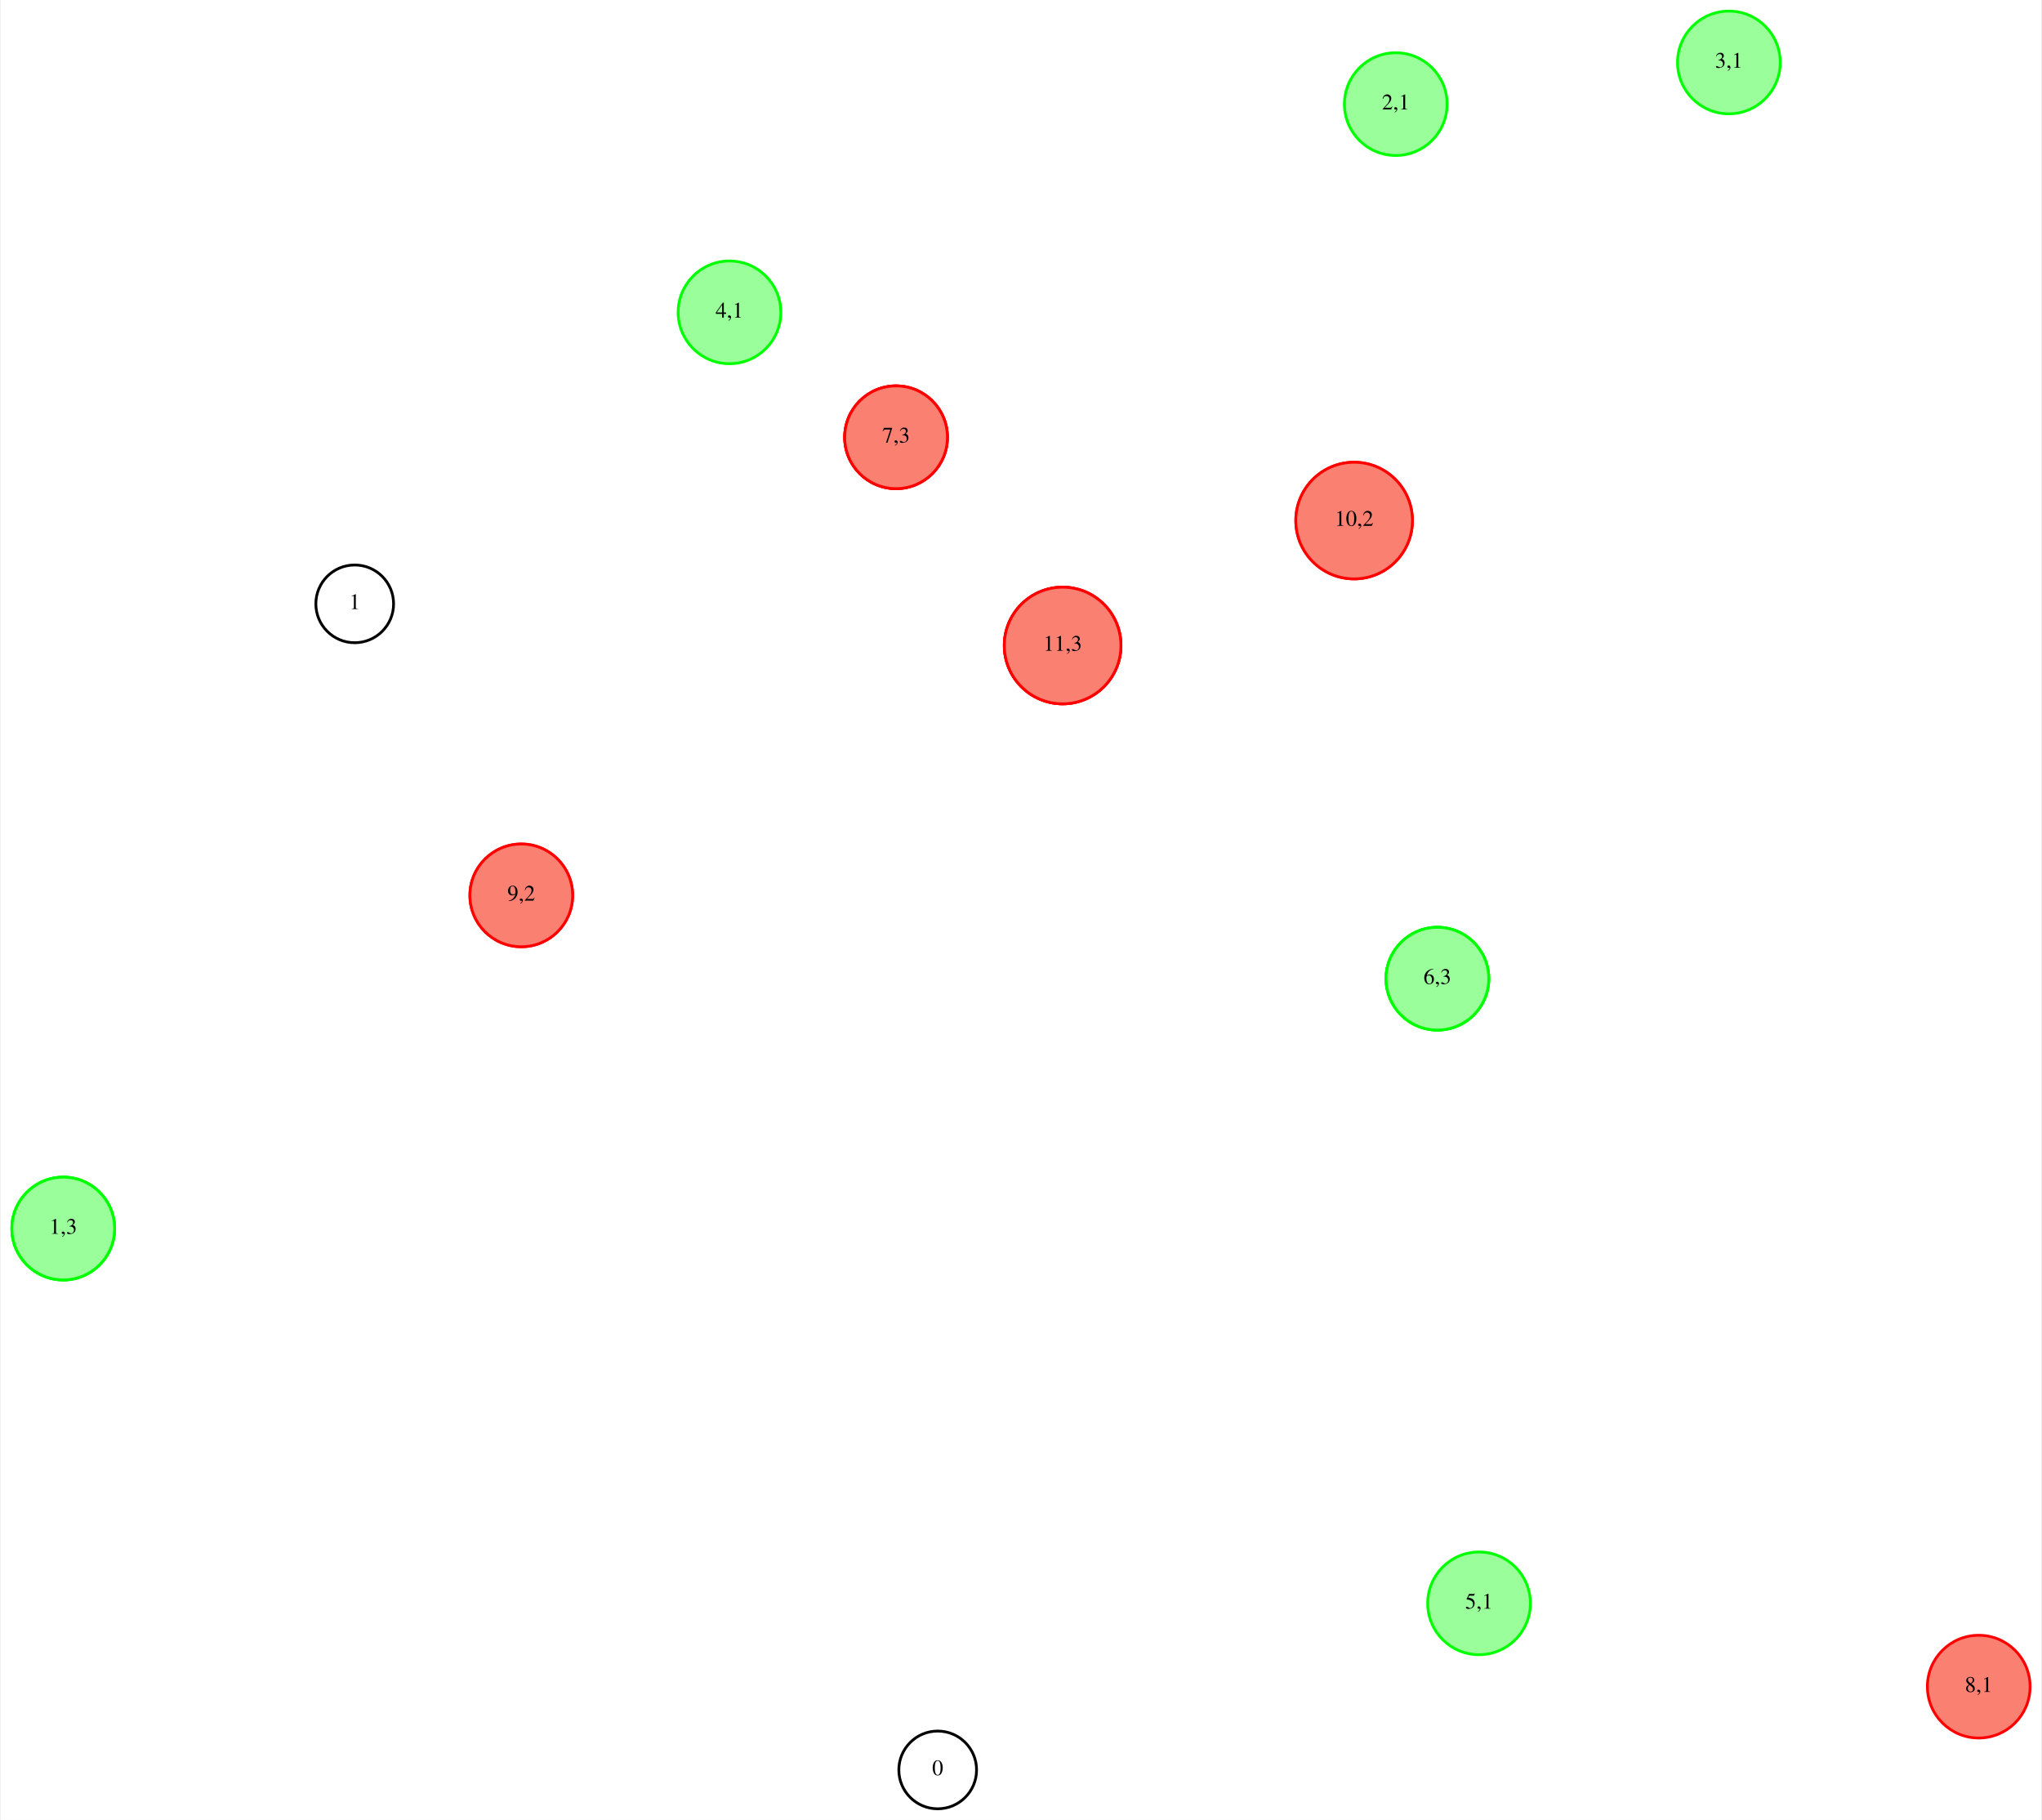
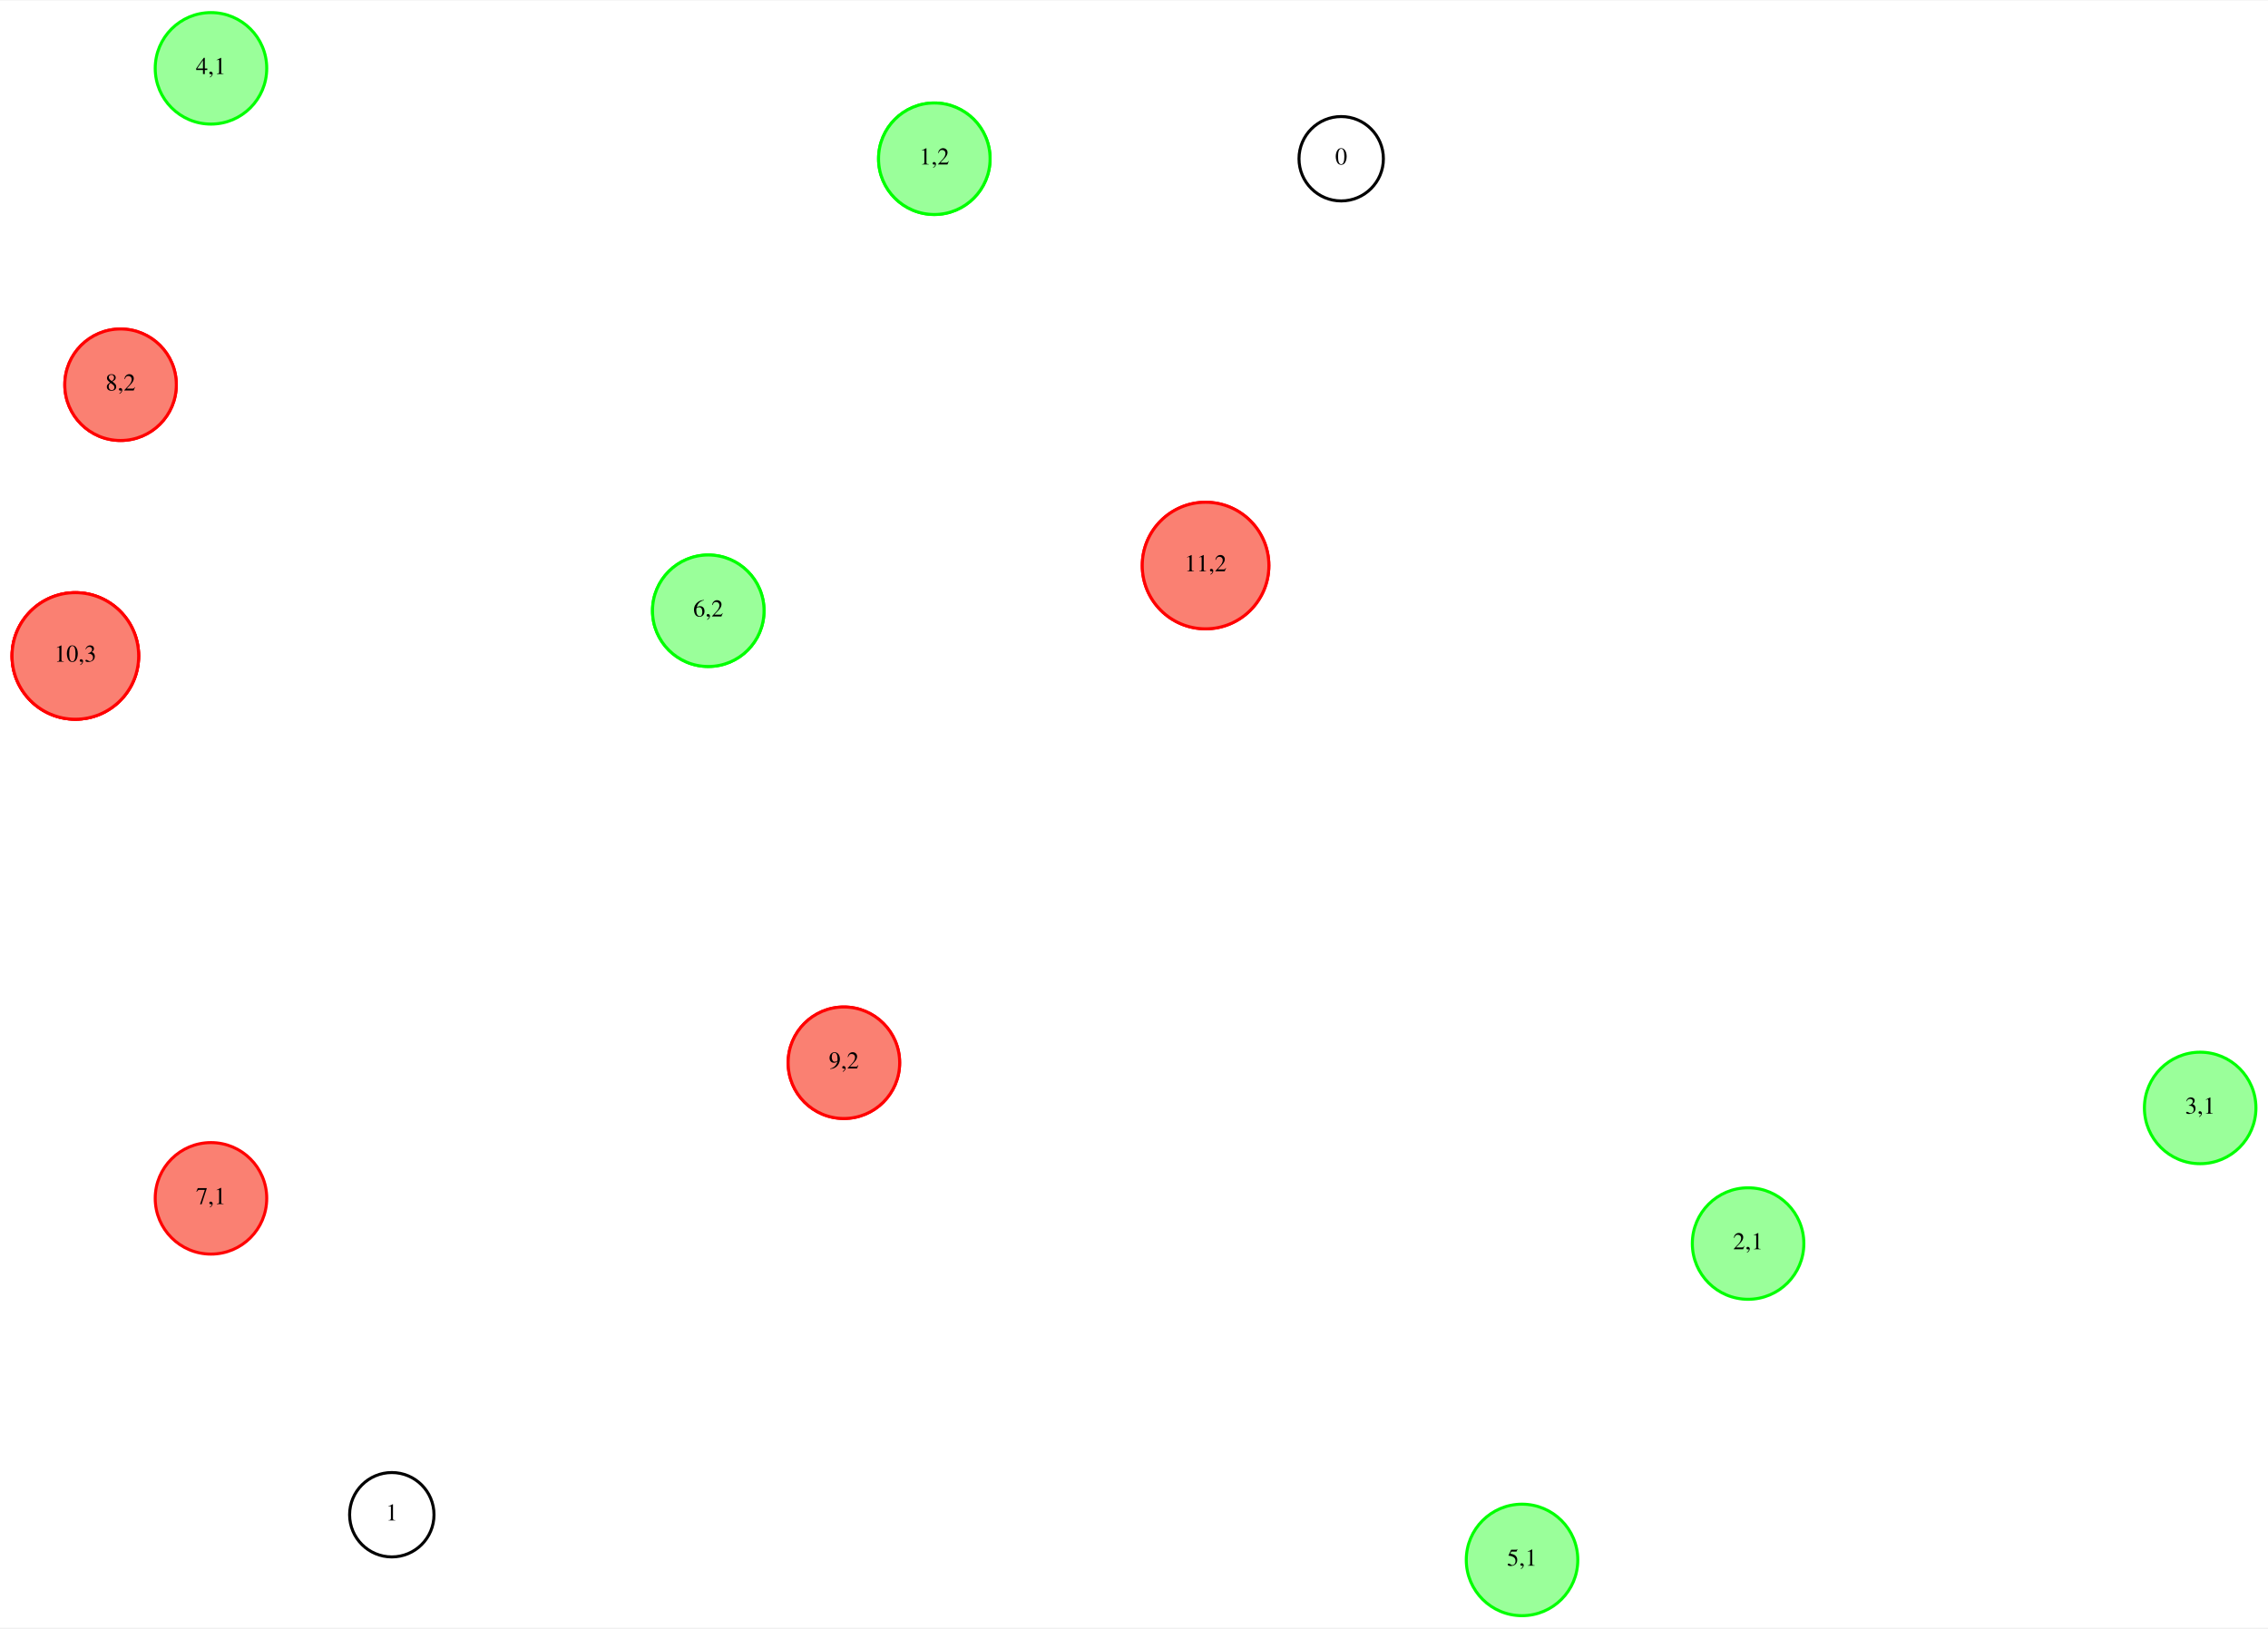
- <svg xmlns="http://www.w3.org/2000/svg" width="735pt" height="655pt" viewBox="0.00 0.00 735.00 655.50">
-   <g id="graph0" class="graph" transform="scale(1 1) rotate(0) translate(4 651.498)">
-     <polygon fill="#ffffff" stroke="transparent" points="-4,4 -4,-651.498 730.995,-651.498 730.995,4 -4,4" />
+ <svg xmlns="http://www.w3.org/2000/svg" width="752pt" height="540pt" viewBox="0.00 0.00 752.50 540.00">
+   <g id="graph0" class="graph" transform="scale(1 1) rotate(0) translate(4 535.995)">
+     <polygon fill="#ffffff" stroke="transparent" points="-4,4 -4,-535.995 748.497,-535.995 748.497,4 -4,4" />
    <g id="node1" class="node">
-       <ellipse fill="#fa8072" stroke="#ff0000" cx="318.495" cy="-493.998" rx="18.5" ry="18.5" />
-       <text text-anchor="middle" x="318.495" y="-492.098" font-family="Times,serif" font-size="8.00" fill="#000000">7,1</text>
+       <ellipse fill="#fa8072" stroke="#ff0000" cx="66" cy="-138.495" rx="18.5" ry="18.5" />
+       <text text-anchor="middle" x="66" y="-136.595" font-family="Times,serif" font-size="8.00" fill="#000000">7,1</text>
    </g>
    <g id="node2" class="node">
-       <ellipse fill="#fa8072" stroke="#ff0000" cx="318.495" cy="-493.998" rx="18.5" ry="18.5" />
-       <text text-anchor="middle" x="318.495" y="-492.098" font-family="Times,serif" font-size="8.00" fill="#000000">7,2</text>
+       <ellipse fill="#fa8072" stroke="#ff0000" cx="36" cy="-408.495" rx="18.5" ry="18.5" />
+       <text text-anchor="middle" x="36" y="-406.595" font-family="Times,serif" font-size="8.00" fill="#000000">8,1</text>
    </g>
    <g id="node3" class="node">
-       <ellipse fill="#fa8072" stroke="#ff0000" cx="318.495" cy="-493.998" rx="18.5" ry="18.5" />
-       <text text-anchor="middle" x="318.495" y="-492.098" font-family="Times,serif" font-size="8.00" fill="#000000">7,3</text>
+       <ellipse fill="#fa8072" stroke="#ff0000" cx="36" cy="-408.495" rx="18.5" ry="18.5" />
+       <text text-anchor="middle" x="36" y="-406.595" font-family="Times,serif" font-size="8.00" fill="#000000">8,2</text>
    </g>
    <g id="node4" class="node">
-       <ellipse fill="#fa8072" stroke="#ff0000" cx="708.495" cy="-44" rx="18.5" ry="18.5" />
-       <text text-anchor="middle" x="708.495" y="-42.1" font-family="Times,serif" font-size="8.00" fill="#000000">8,1</text>
+       <ellipse fill="#fa8072" stroke="#ff0000" cx="275.997" cy="-183.495" rx="18.5" ry="18.5" />
+       <text text-anchor="middle" x="275.997" y="-181.595" font-family="Times,serif" font-size="8.00" fill="#000000">9,1</text>
    </g>
    <g id="node5" class="node">
-       <ellipse fill="#fa8072" stroke="#ff0000" cx="183.495" cy="-328.998" rx="18.5" ry="18.5" />
-       <text text-anchor="middle" x="183.495" y="-327.098" font-family="Times,serif" font-size="8.00" fill="#000000">9,1</text>
+       <ellipse fill="#fa8072" stroke="#ff0000" cx="275.997" cy="-183.495" rx="18.5" ry="18.5" />
+       <text text-anchor="middle" x="275.997" y="-181.595" font-family="Times,serif" font-size="8.00" fill="#000000">9,2</text>
    </g>
    <g id="node6" class="node">
-       <ellipse fill="#fa8072" stroke="#ff0000" cx="183.495" cy="-328.998" rx="18.5" ry="18.5" />
-       <text text-anchor="middle" x="183.495" y="-327.098" font-family="Times,serif" font-size="8.00" fill="#000000">9,2</text>
+       <ellipse fill="#fa8072" stroke="#ff0000" cx="21" cy="-318.495" rx="21" ry="21" />
+       <text text-anchor="middle" x="21" y="-316.595" font-family="Times,serif" font-size="8.00" fill="#000000">10,1</text>
    </g>
    <g id="node7" class="node">
-       <ellipse fill="#fa8072" stroke="#ff0000" cx="483.495" cy="-463.998" rx="21" ry="21" />
-       <text text-anchor="middle" x="483.495" y="-462.098" font-family="Times,serif" font-size="8.00" fill="#000000">10,1</text>
+       <ellipse fill="#fa8072" stroke="#ff0000" cx="21" cy="-318.495" rx="21" ry="21" />
+       <text text-anchor="middle" x="21" y="-316.595" font-family="Times,serif" font-size="8.00" fill="#000000">10,2</text>
    </g>
    <g id="node8" class="node">
-       <ellipse fill="#fa8072" stroke="#ff0000" cx="483.495" cy="-463.998" rx="21" ry="21" />
-       <text text-anchor="middle" x="483.495" y="-462.098" font-family="Times,serif" font-size="8.00" fill="#000000">10,2</text>
+       <ellipse fill="#fa8072" stroke="#ff0000" cx="21" cy="-318.495" rx="21" ry="21" />
+       <text text-anchor="middle" x="21" y="-316.595" font-family="Times,serif" font-size="8.00" fill="#000000">10,3</text>
    </g>
    <g id="node9" class="node">
-       <ellipse fill="#fa8072" stroke="#ff0000" cx="378.495" cy="-418.998" rx="21" ry="21" />
-       <text text-anchor="middle" x="378.495" y="-417.098" font-family="Times,serif" font-size="8.00" fill="#000000">11,1</text>
+       <ellipse fill="#fa8072" stroke="#ff0000" cx="395.997" cy="-348.495" rx="21" ry="21" />
+       <text text-anchor="middle" x="395.997" y="-346.595" font-family="Times,serif" font-size="8.00" fill="#000000">11,1</text>
    </g>
    <g id="node10" class="node">
-       <ellipse fill="#fa8072" stroke="#ff0000" cx="378.495" cy="-418.998" rx="21" ry="21" />
-       <text text-anchor="middle" x="378.495" y="-417.098" font-family="Times,serif" font-size="8.00" fill="#000000">11,2</text>
+       <ellipse fill="#fa8072" stroke="#ff0000" cx="395.997" cy="-348.495" rx="21" ry="21" />
+       <text text-anchor="middle" x="395.997" y="-346.595" font-family="Times,serif" font-size="8.00" fill="#000000">11,2</text>
    </g>
    <g id="node11" class="node">
-       <ellipse fill="#fa8072" stroke="#ff0000" cx="378.495" cy="-418.998" rx="21" ry="21" />
-       <text text-anchor="middle" x="378.495" y="-417.098" font-family="Times,serif" font-size="8.00" fill="#000000">11,3</text>
+       <ellipse fill="#9aff9a" stroke="#00ff00" cx="305.997" cy="-483.495" rx="18.5" ry="18.5" />
+       <text text-anchor="middle" x="305.997" y="-481.595" font-family="Times,serif" font-size="8.00" fill="#000000">1,1</text>
    </g>
    <g id="node12" class="node">
-       <ellipse fill="#9aff9a" stroke="#00ff00" cx="18.5" cy="-208.998" rx="18.5" ry="18.5" />
-       <text text-anchor="middle" x="18.5" y="-207.098" font-family="Times,serif" font-size="8.00" fill="#000000">1,1</text>
+       <ellipse fill="#9aff9a" stroke="#00ff00" cx="305.997" cy="-483.495" rx="18.5" ry="18.5" />
+       <text text-anchor="middle" x="305.997" y="-481.595" font-family="Times,serif" font-size="8.00" fill="#000000">1,2</text>
    </g>
    <g id="node13" class="node">
-       <ellipse fill="#9aff9a" stroke="#00ff00" cx="18.5" cy="-208.998" rx="18.5" ry="18.5" />
-       <text text-anchor="middle" x="18.5" y="-207.098" font-family="Times,serif" font-size="8.00" fill="#000000">1,2</text>
+       <ellipse fill="#9aff9a" stroke="#00ff00" cx="575.997" cy="-123.495" rx="18.5" ry="18.5" />
+       <text text-anchor="middle" x="575.997" y="-121.595" font-family="Times,serif" font-size="8.00" fill="#000000">2,1</text>
    </g>
    <g id="node14" class="node">
-       <ellipse fill="#9aff9a" stroke="#00ff00" cx="18.5" cy="-208.998" rx="18.5" ry="18.5" />
-       <text text-anchor="middle" x="18.5" y="-207.098" font-family="Times,serif" font-size="8.00" fill="#000000">1,3</text>
+       <ellipse fill="#9aff9a" stroke="#00ff00" cx="725.997" cy="-168.495" rx="18.5" ry="18.5" />
+       <text text-anchor="middle" x="725.997" y="-166.595" font-family="Times,serif" font-size="8.00" fill="#000000">3,1</text>
    </g>
    <g id="node15" class="node">
-       <ellipse fill="#9aff9a" stroke="#00ff00" cx="498.495" cy="-613.998" rx="18.5" ry="18.5" />
-       <text text-anchor="middle" x="498.495" y="-612.098" font-family="Times,serif" font-size="8.00" fill="#000000">2,1</text>
+       <ellipse fill="#9aff9a" stroke="#00ff00" cx="66" cy="-513.495" rx="18.5" ry="18.5" />
+       <text text-anchor="middle" x="66" y="-511.595" font-family="Times,serif" font-size="8.00" fill="#000000">4,1</text>
    </g>
    <g id="node16" class="node">
-       <ellipse fill="#9aff9a" stroke="#00ff00" cx="618.495" cy="-628.998" rx="18.5" ry="18.5" />
-       <text text-anchor="middle" x="618.495" y="-627.098" font-family="Times,serif" font-size="8.00" fill="#000000">3,1</text>
+       <ellipse fill="#9aff9a" stroke="#00ff00" cx="500.997" cy="-18.5" rx="18.5" ry="18.5" />
+       <text text-anchor="middle" x="500.997" y="-16.6" font-family="Times,serif" font-size="8.00" fill="#000000">5,1</text>
    </g>
    <g id="node17" class="node">
-       <ellipse fill="#9aff9a" stroke="#00ff00" cx="258.495" cy="-538.998" rx="18.5" ry="18.5" />
-       <text text-anchor="middle" x="258.495" y="-537.098" font-family="Times,serif" font-size="8.00" fill="#000000">4,1</text>
+       <ellipse fill="#9aff9a" stroke="#00ff00" cx="230.997" cy="-333.495" rx="18.5" ry="18.5" />
+       <text text-anchor="middle" x="230.997" y="-331.595" font-family="Times,serif" font-size="8.00" fill="#000000">6,1</text>
    </g>
    <g id="node18" class="node">
-       <ellipse fill="#9aff9a" stroke="#00ff00" cx="528.495" cy="-74" rx="18.5" ry="18.5" />
-       <text text-anchor="middle" x="528.495" y="-72.1" font-family="Times,serif" font-size="8.00" fill="#000000">5,1</text>
+       <ellipse fill="#9aff9a" stroke="#00ff00" cx="230.997" cy="-333.495" rx="18.5" ry="18.5" />
+       <text text-anchor="middle" x="230.997" y="-331.595" font-family="Times,serif" font-size="8.00" fill="#000000">6,2</text>
    </g>
    <g id="node19" class="node">
-       <ellipse fill="#9aff9a" stroke="#00ff00" cx="513.495" cy="-298.998" rx="18.5" ry="18.5" />
-       <text text-anchor="middle" x="513.495" y="-297.098" font-family="Times,serif" font-size="8.00" fill="#000000">6,1</text>
+       <ellipse fill="none" stroke="#000000" cx="440.997" cy="-483.495" rx="14" ry="14" />
+       <text text-anchor="middle" x="440.997" y="-481.595" font-family="Times,serif" font-size="8.00" fill="#000000">0</text>
    </g>
    <g id="node20" class="node">
-       <ellipse fill="#9aff9a" stroke="#00ff00" cx="513.495" cy="-298.998" rx="18.5" ry="18.5" />
-       <text text-anchor="middle" x="513.495" y="-297.098" font-family="Times,serif" font-size="8.00" fill="#000000">6,2</text>
-     </g>
-     <g id="node21" class="node">
-       <ellipse fill="#9aff9a" stroke="#00ff00" cx="513.495" cy="-298.998" rx="18.5" ry="18.5" />
-       <text text-anchor="middle" x="513.495" y="-297.098" font-family="Times,serif" font-size="8.00" fill="#000000">6,3</text>
-     </g>
-     <g id="node22" class="node">
-       <ellipse fill="none" stroke="#000000" cx="333.495" cy="-14" rx="14" ry="14" />
-       <text text-anchor="middle" x="333.495" y="-12.1" font-family="Times,serif" font-size="8.00" fill="#000000">0</text>
-     </g>
-     <g id="node23" class="node">
-       <ellipse fill="none" stroke="#000000" cx="123.495" cy="-433.998" rx="14" ry="14" />
-       <text text-anchor="middle" x="123.495" y="-432.098" font-family="Times,serif" font-size="8.00" fill="#000000">1</text>
+       <ellipse fill="none" stroke="#000000" cx="125.997" cy="-33.5" rx="14" ry="14" />
+       <text text-anchor="middle" x="125.997" y="-31.6" font-family="Times,serif" font-size="8.00" fill="#000000">1</text>
    </g>
  </g>
</svg>
